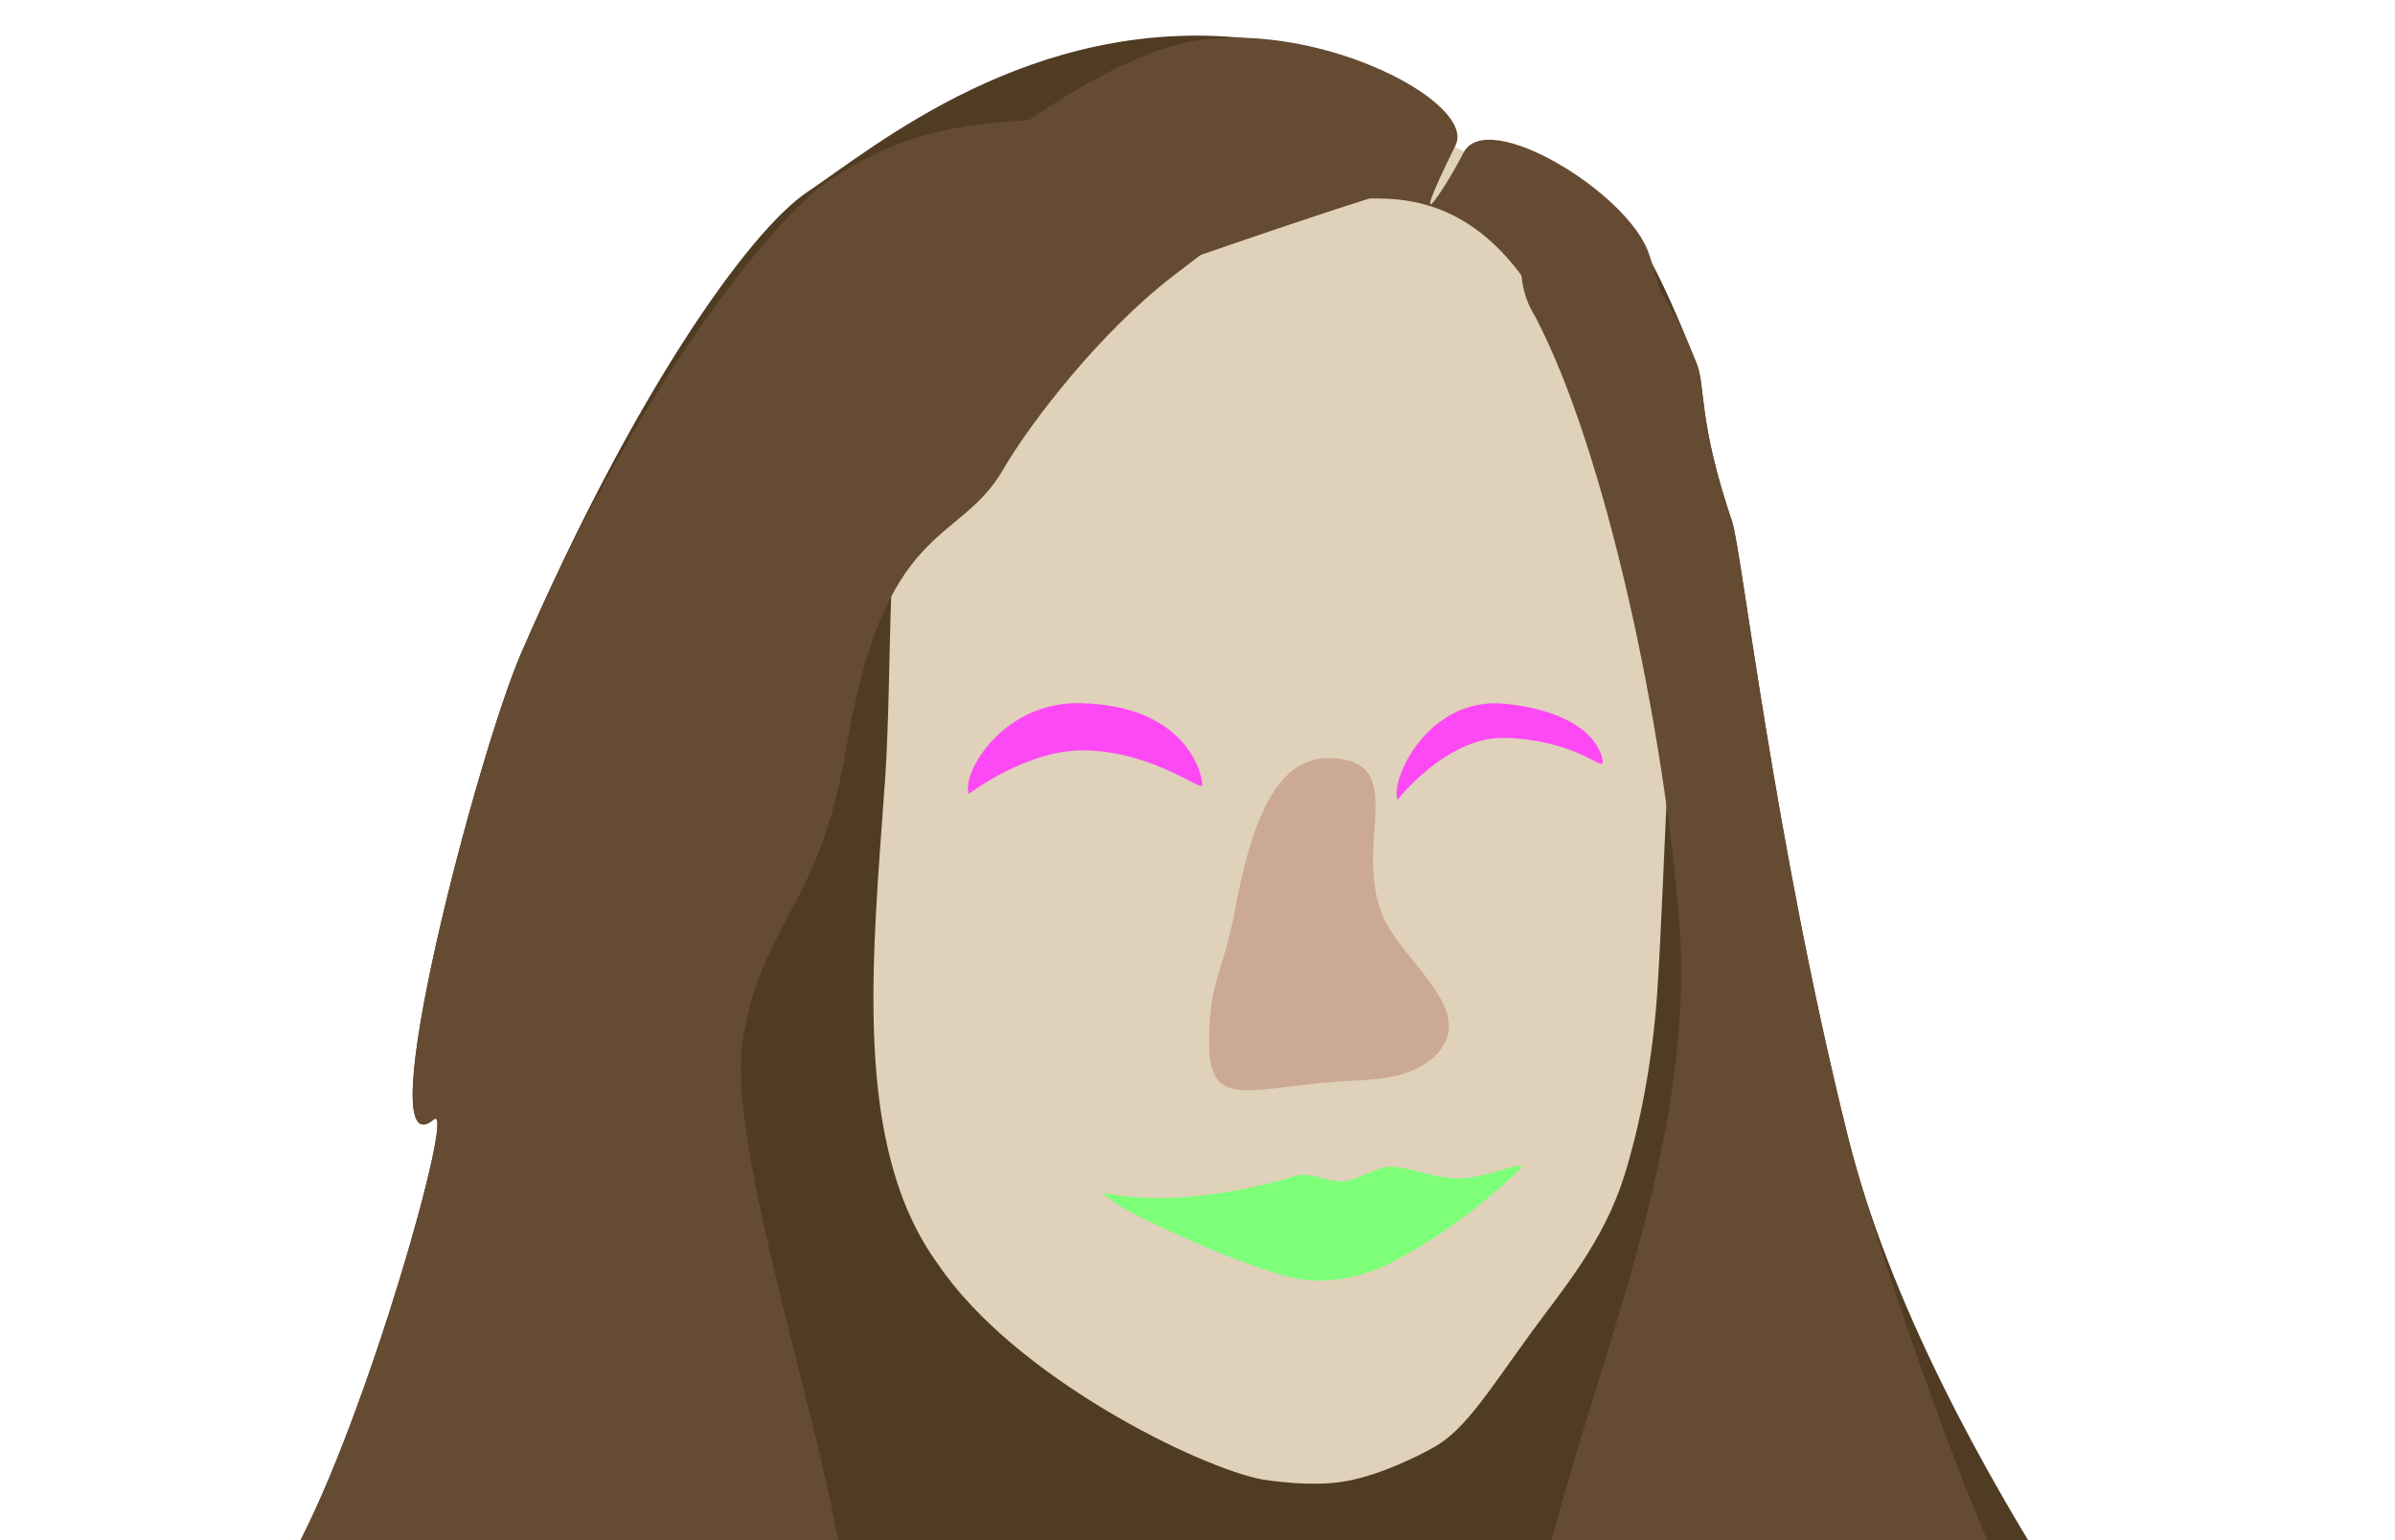
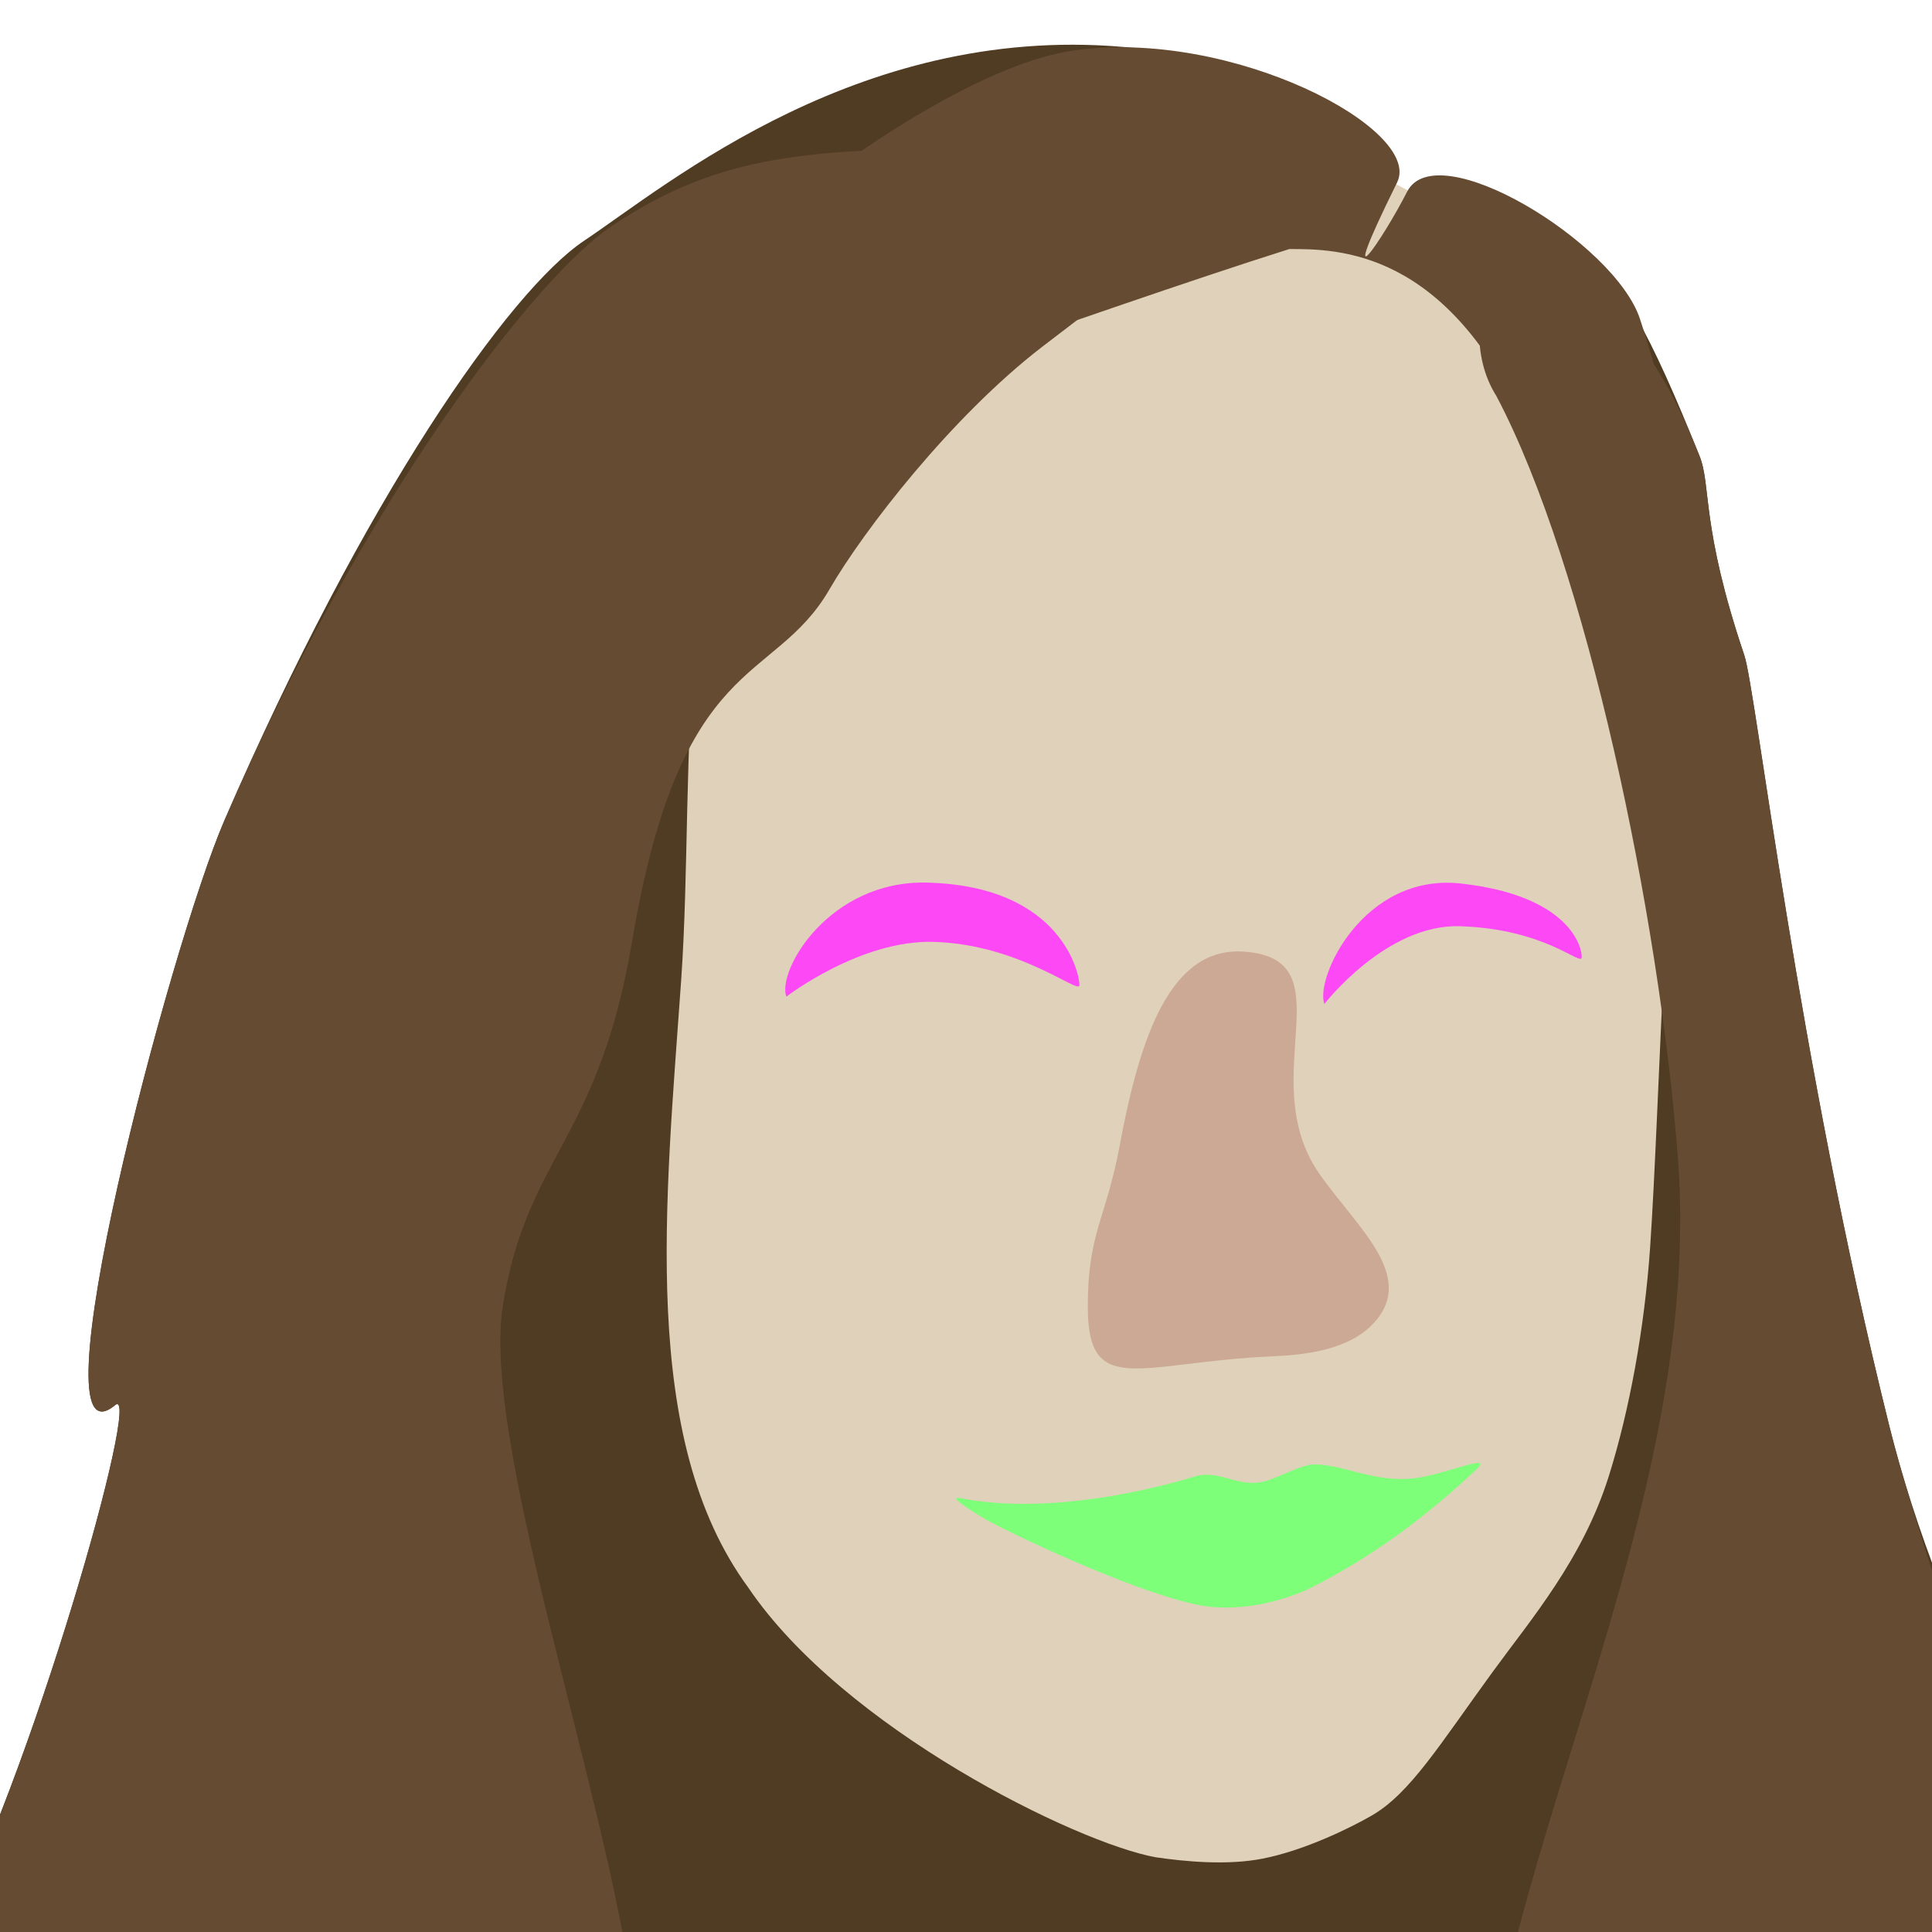
- <svg xmlns="http://www.w3.org/2000/svg" version="1.1" id="Layer_1" x="0px" y="0px" viewBox="150 300 700 450" style="enable-background:new 0 0 900 900;" xml:space="preserve">
+ <svg xmlns="http://www.w3.org/2000/svg" version="1.1" id="Layer_1" x="0px" y="0px" viewBox="0 0 450 450" style="enable-background:new 0 0 450 450;" xml:space="preserve">
  <style type="text/css">
	.face{
   fill:#e0d1ba;
  }
  .hair-front{
    opacity:1;
    fill:#654b31;
    fill-opacity:1;
  }
  .hair{
    opacity:1;
    fill:#503b23;
    fill-opacity:1;
  }
  .eyes{
    opacity:1;
    fill:#FC49F5;
    fill-opacity:1;
  }
  .nose{
    opacity:1;
    fill:#cca994;
    fill-opacity:1;
  }
  .mouth{
    fill:#7EFF7A;
  }
</style>
-   <g transform="scale(10)">
+   <g transform="translate(-250 -300) scale(10)">
    <g id="hair-behind">
      <path class="hair" d="m 80.115,83.63 c 0,0.995 -60.933,5.538 -61.51,4.073 -0.424,-1.078 -0.885,-4.025 0.375,-6.675 1.427,-2.999 3.461,-3.522 4.627,-5.664 2.115,-3.887 4.734,-13.186 4.073,-12.636 -1.968,1.636 1.277,-10.689 2.548,-13.623 3.259,-7.528 6.638,-12.334 8.376,-13.497 1.958,-1.309 6.523,-5.165 12.847,-4.487 1.792,0.192 2.563,0.245 2.04,1.523 0.08,5.274 6.839,1.113 8.343,3.34 0.831,0.295 1.635,1.853 2.75,4.631 0.282,0.703 0.024,1.622 1.045,4.648 0.27,0.8 1.235,9.337 3.375,17.943 2.418,9.725 11.111,20.083 11.111,20.423 z" />
    </g>
    <g id="face-rotate" transform="rotate(4 49 50)">
      <g id="face">
        <path class="face" d="m 63.901,51.713 c 0.027,1.654 0.129,4.682 0.13,6.314 6.49e-4,1.89 -0.214,3.809 -0.587,5.375 -0.471,1.977 -1.578,3.459 -2.388,4.752 -1.105,1.764 -1.714,2.948 -2.572,3.526 -0.47,0.317 -1.501,0.918 -2.466,1.178 -0.801,0.216 -1.782,0.195 -2.486,0.141 -1.857,-0.205 -7.458,-2.479 -9.907,-5.609 -2.771,-3.272 -2.542,-8.83 -2.542,-13.993 0,-5.117 -1.19,-11.475 1.863,-15.819 2.114,-3.008 6.608,-5.547 9.868,-4.924 1.758,0.33 3.975,1.037 5.878,2.31 1.559,1.043 2.234,2.216 3.196,3.819 1.784,2.975 1.932,8.04 2.013,12.93 z" />
      </g>
      <g id="hair-with-face">
        <path class="hair-front" d="m 59.852,39.221 c -2.155,-4.075 -4.717,-3.885 -5.827,-3.806 -4.661,1.839 -11.732,5.097 -13.44,5.337 -5.524,0.777 3.803,-8.691 8.099,-9.599 3.637,-0.785 8.261,1.261 7.738,2.538 -1.309,3.194 -0.221,1.308 0.247,0.201 0.59,-1.395 4.915,0.844 5.619,2.58 2.032,5.011 -0.338,2.233 0.777,5.011 -1.175,2.477 -1.158,0.697 -3.212,-2.264 z" />
      </g>
      <g id="eyes">
        <path class="eyes" d="m 50.344,52.864 c -4e-6,0.212 -1.446,-0.852 -3.448,-0.774 -1.719,0.067 -3.342,1.513 -3.342,1.513 -0.266,-0.585 0.801,-2.777 3.085,-2.879 3.174,-0.142 3.705,1.928 3.705,2.14 z" />
        <path class="eyes" d="m 61.969,51.398 c -4e-6,0.212 -0.878,-0.604 -2.88,-0.526 -1.719,0.067 -3.022,2.027 -3.022,2.027 -0.266,-0.585 0.694,-3.116 2.979,-3.021 2.57,0.106 2.924,1.307 2.924,1.519 z" />
      </g>
      <g id="nose">
        <path class="nose" d="m 56.218,56.842 c 0.936,1.17 2.445,2.216 1.521,3.383 -0.539,0.681 -1.565,0.861 -2.3,0.944 -3.077,0.351 -4.221,1.289 -4.376,-0.835 -0.127,-1.735 0.283,-2.097 0.477,-3.804 0.299,-2.621 0.872,-4.717 2.573,-4.717 2.442,-10e-7 0.424,2.927 2.105,5.029 z" />
      </g>
      <g id="mouth">
        <path class="mouth" d="m 48.404,64.971 c 1.78,0.229 3.963,-0.326 5.428,-0.886 0.498,-0.19 0.957,0.144 1.48,0.04 0.377,-0.075 0.719,-0.369 1.179,-0.499 0.66,-0.107 1.475,0.329 2.435,0.147 0.71,-0.135 1.828,-0.739 1.424,-0.302 -1.135,1.227 -2.281,2.193 -3.626,3.002 -0.349,0.21 -0.889,0.416 -1.287,0.507 -0.457,0.104 -0.94,0.149 -1.404,0.078 -1.651,-0.254 -4.436,-1.373 -4.941,-1.606 -0.076,-0.035 -1.068,-0.528 -0.69,-0.479 z" />
      </g>
    </g>
    <g>
      <path class="hair-front" d="m 59.65,78.522 c 0.228,-1.85 0.758,-3.827 1.378,-5.89 1.477,-4.922 3.461,-10.331 3.054,-15.655 -0.43,-5.63 -2.131,-13.788 -4.23,-17.756 -1.178,-1.865 0.512,-4.978 1.912,-2.957 1.047,1.51 1.705,1.574 2.819,4.352 0.282,0.703 0.024,1.622 1.045,4.648 0.27,0.8 1.235,9.337 3.375,17.943 0.716,2.879 3.392,10.698 4.82,13.411 -5.444,0.156 -5.374,1.194 -14.173,1.903 z" />
    </g>
    <g>
      <path class="hair-front" d="m 52.592,34.867 c 0.577,0.358 -0.54,1.075 -3.314,3.208 -2.118,1.629 -4.166,4.284 -4.957,5.65 -1.309,2.26 -3.458,1.428 -4.596,8.188 -0.788,4.682 -2.45,4.991 -3.013,8.495 -0.504,3.136 2.41,11.387 3.013,15.989 0.09,0.69 0.129,1.298 0.096,1.794 -7.683,-0.957 -11.294,-3.056 -16.213,-2.826 2.115,-3.887 4.734,-13.186 4.073,-12.636 -1.968,1.636 1.277,-10.689 2.548,-13.623 3.259,-7.528 7.27,-12.671 9.009,-13.834 1.958,-1.309 3.641,-1.695 6.482,-1.789 4.664,-0.155 5.876,0.764 6.873,1.384 z" />
    </g>
  </g>
</svg>
